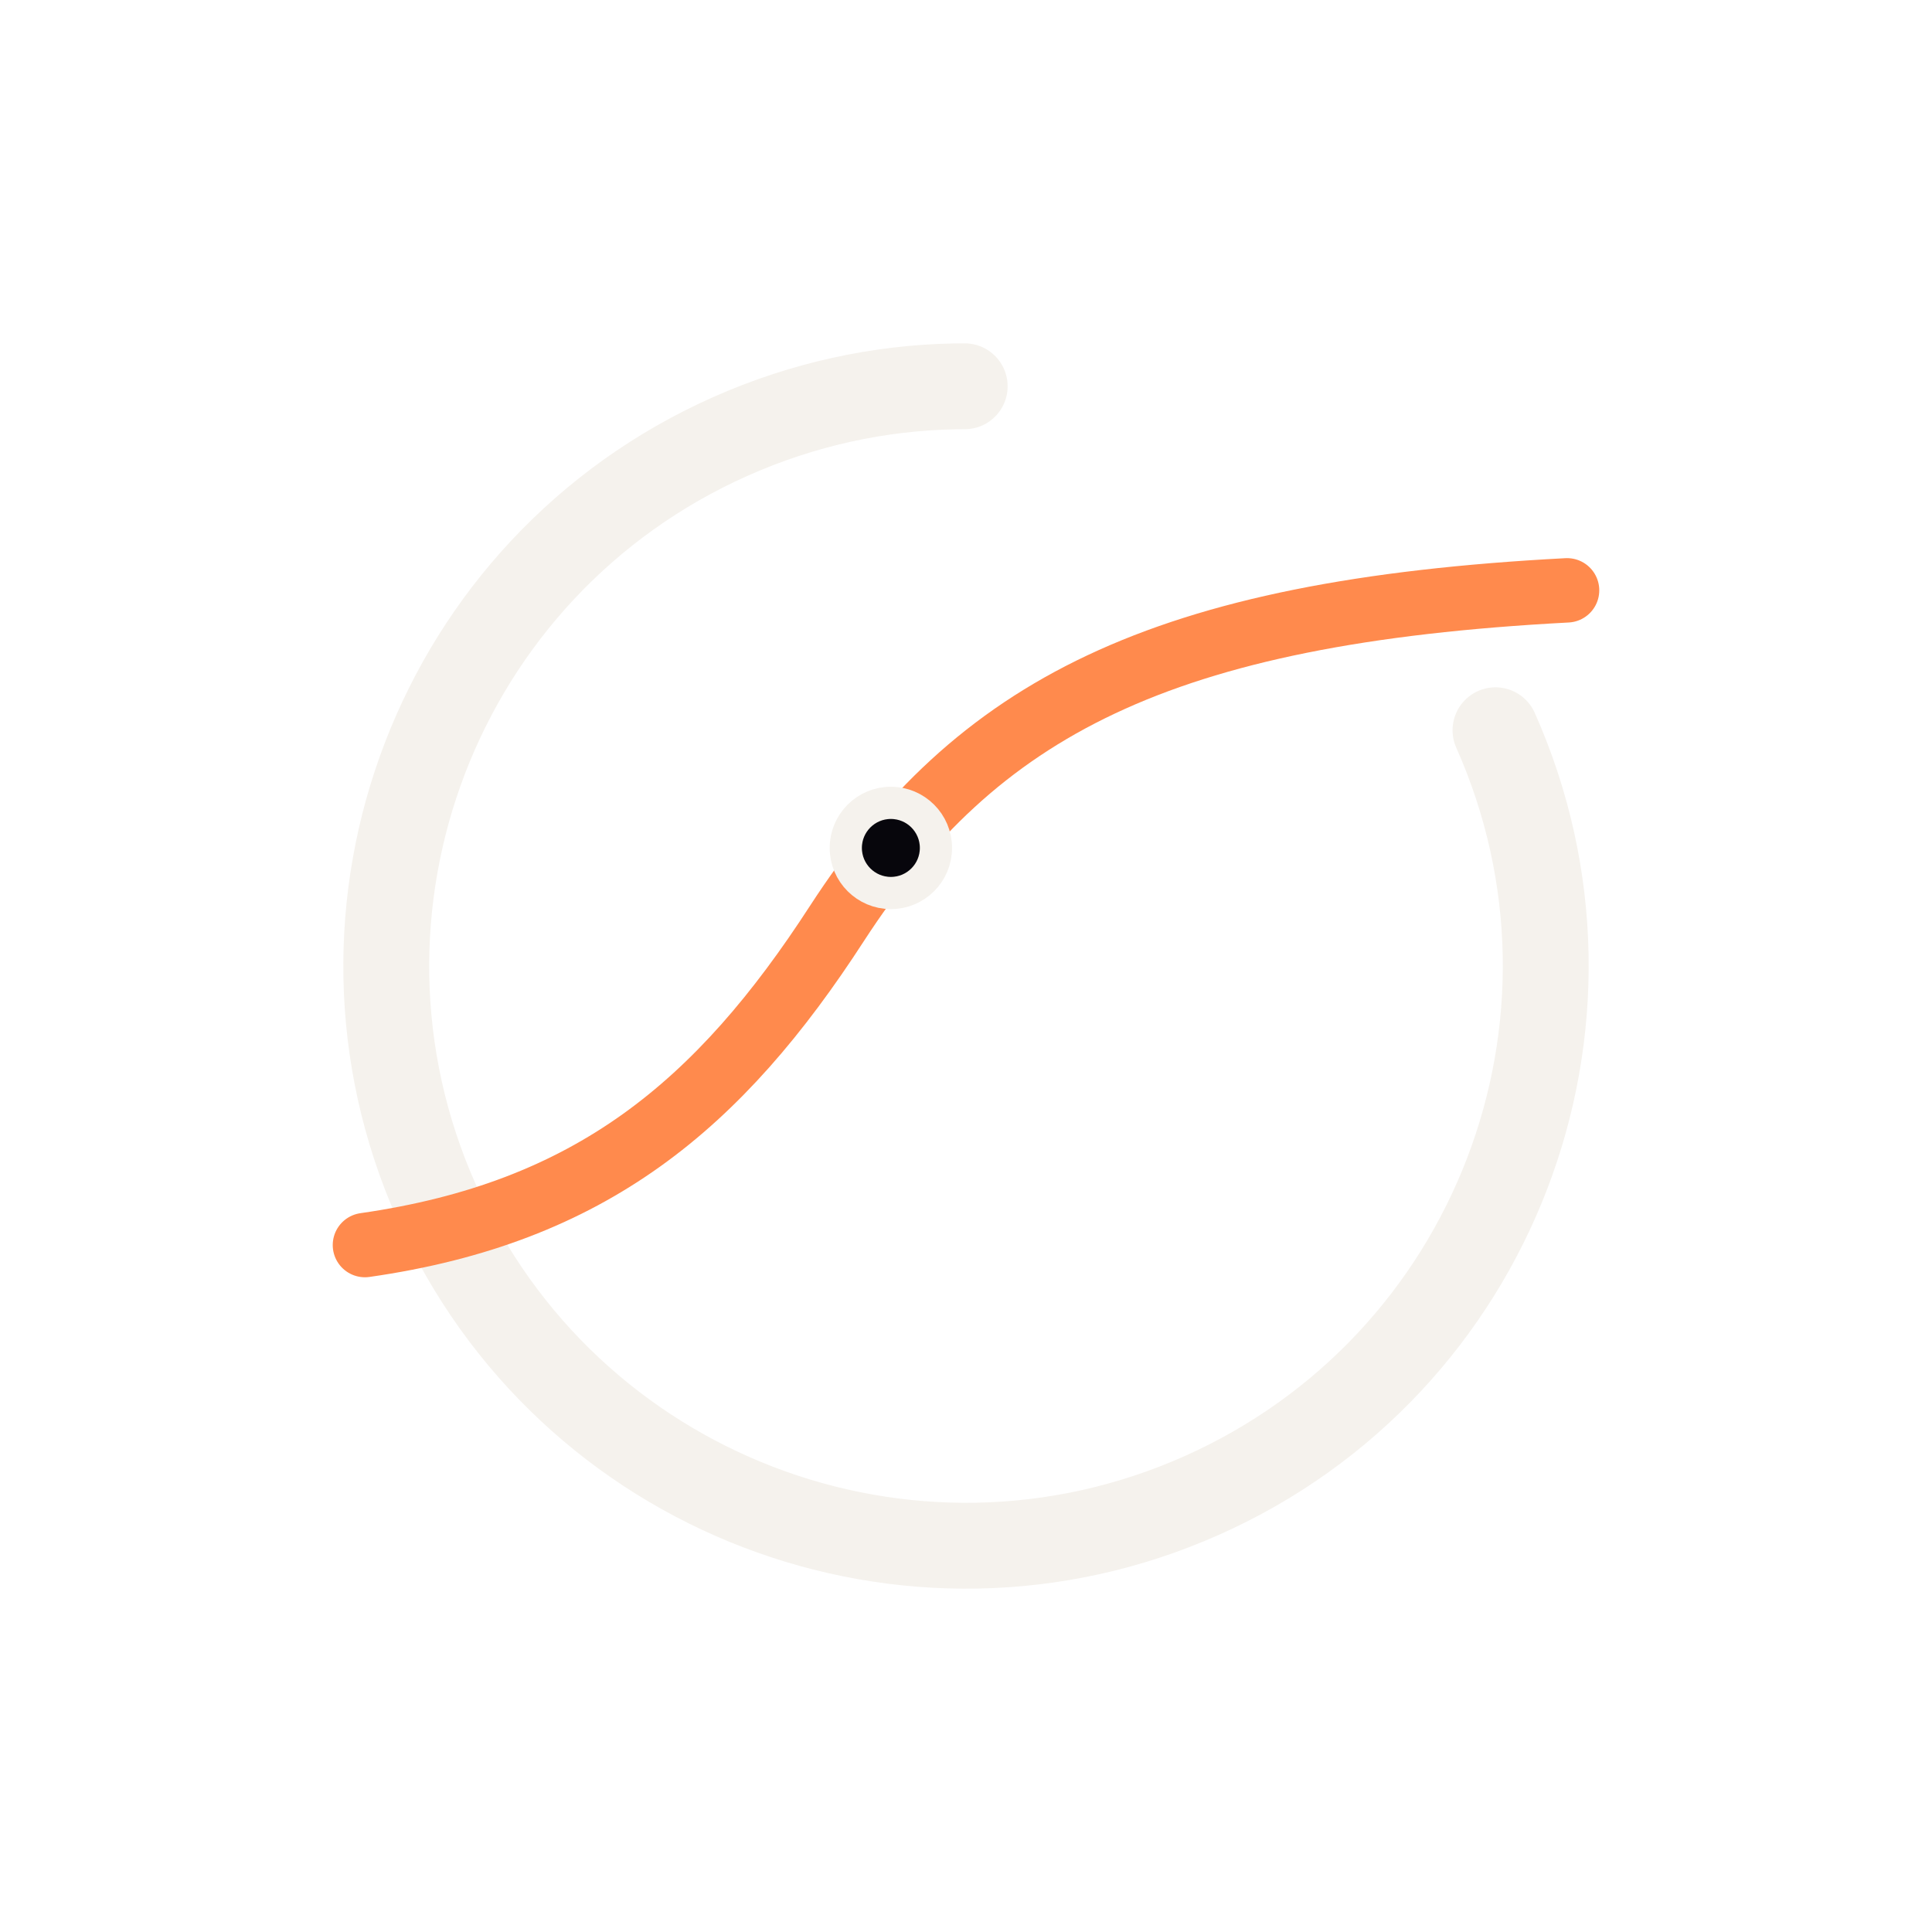
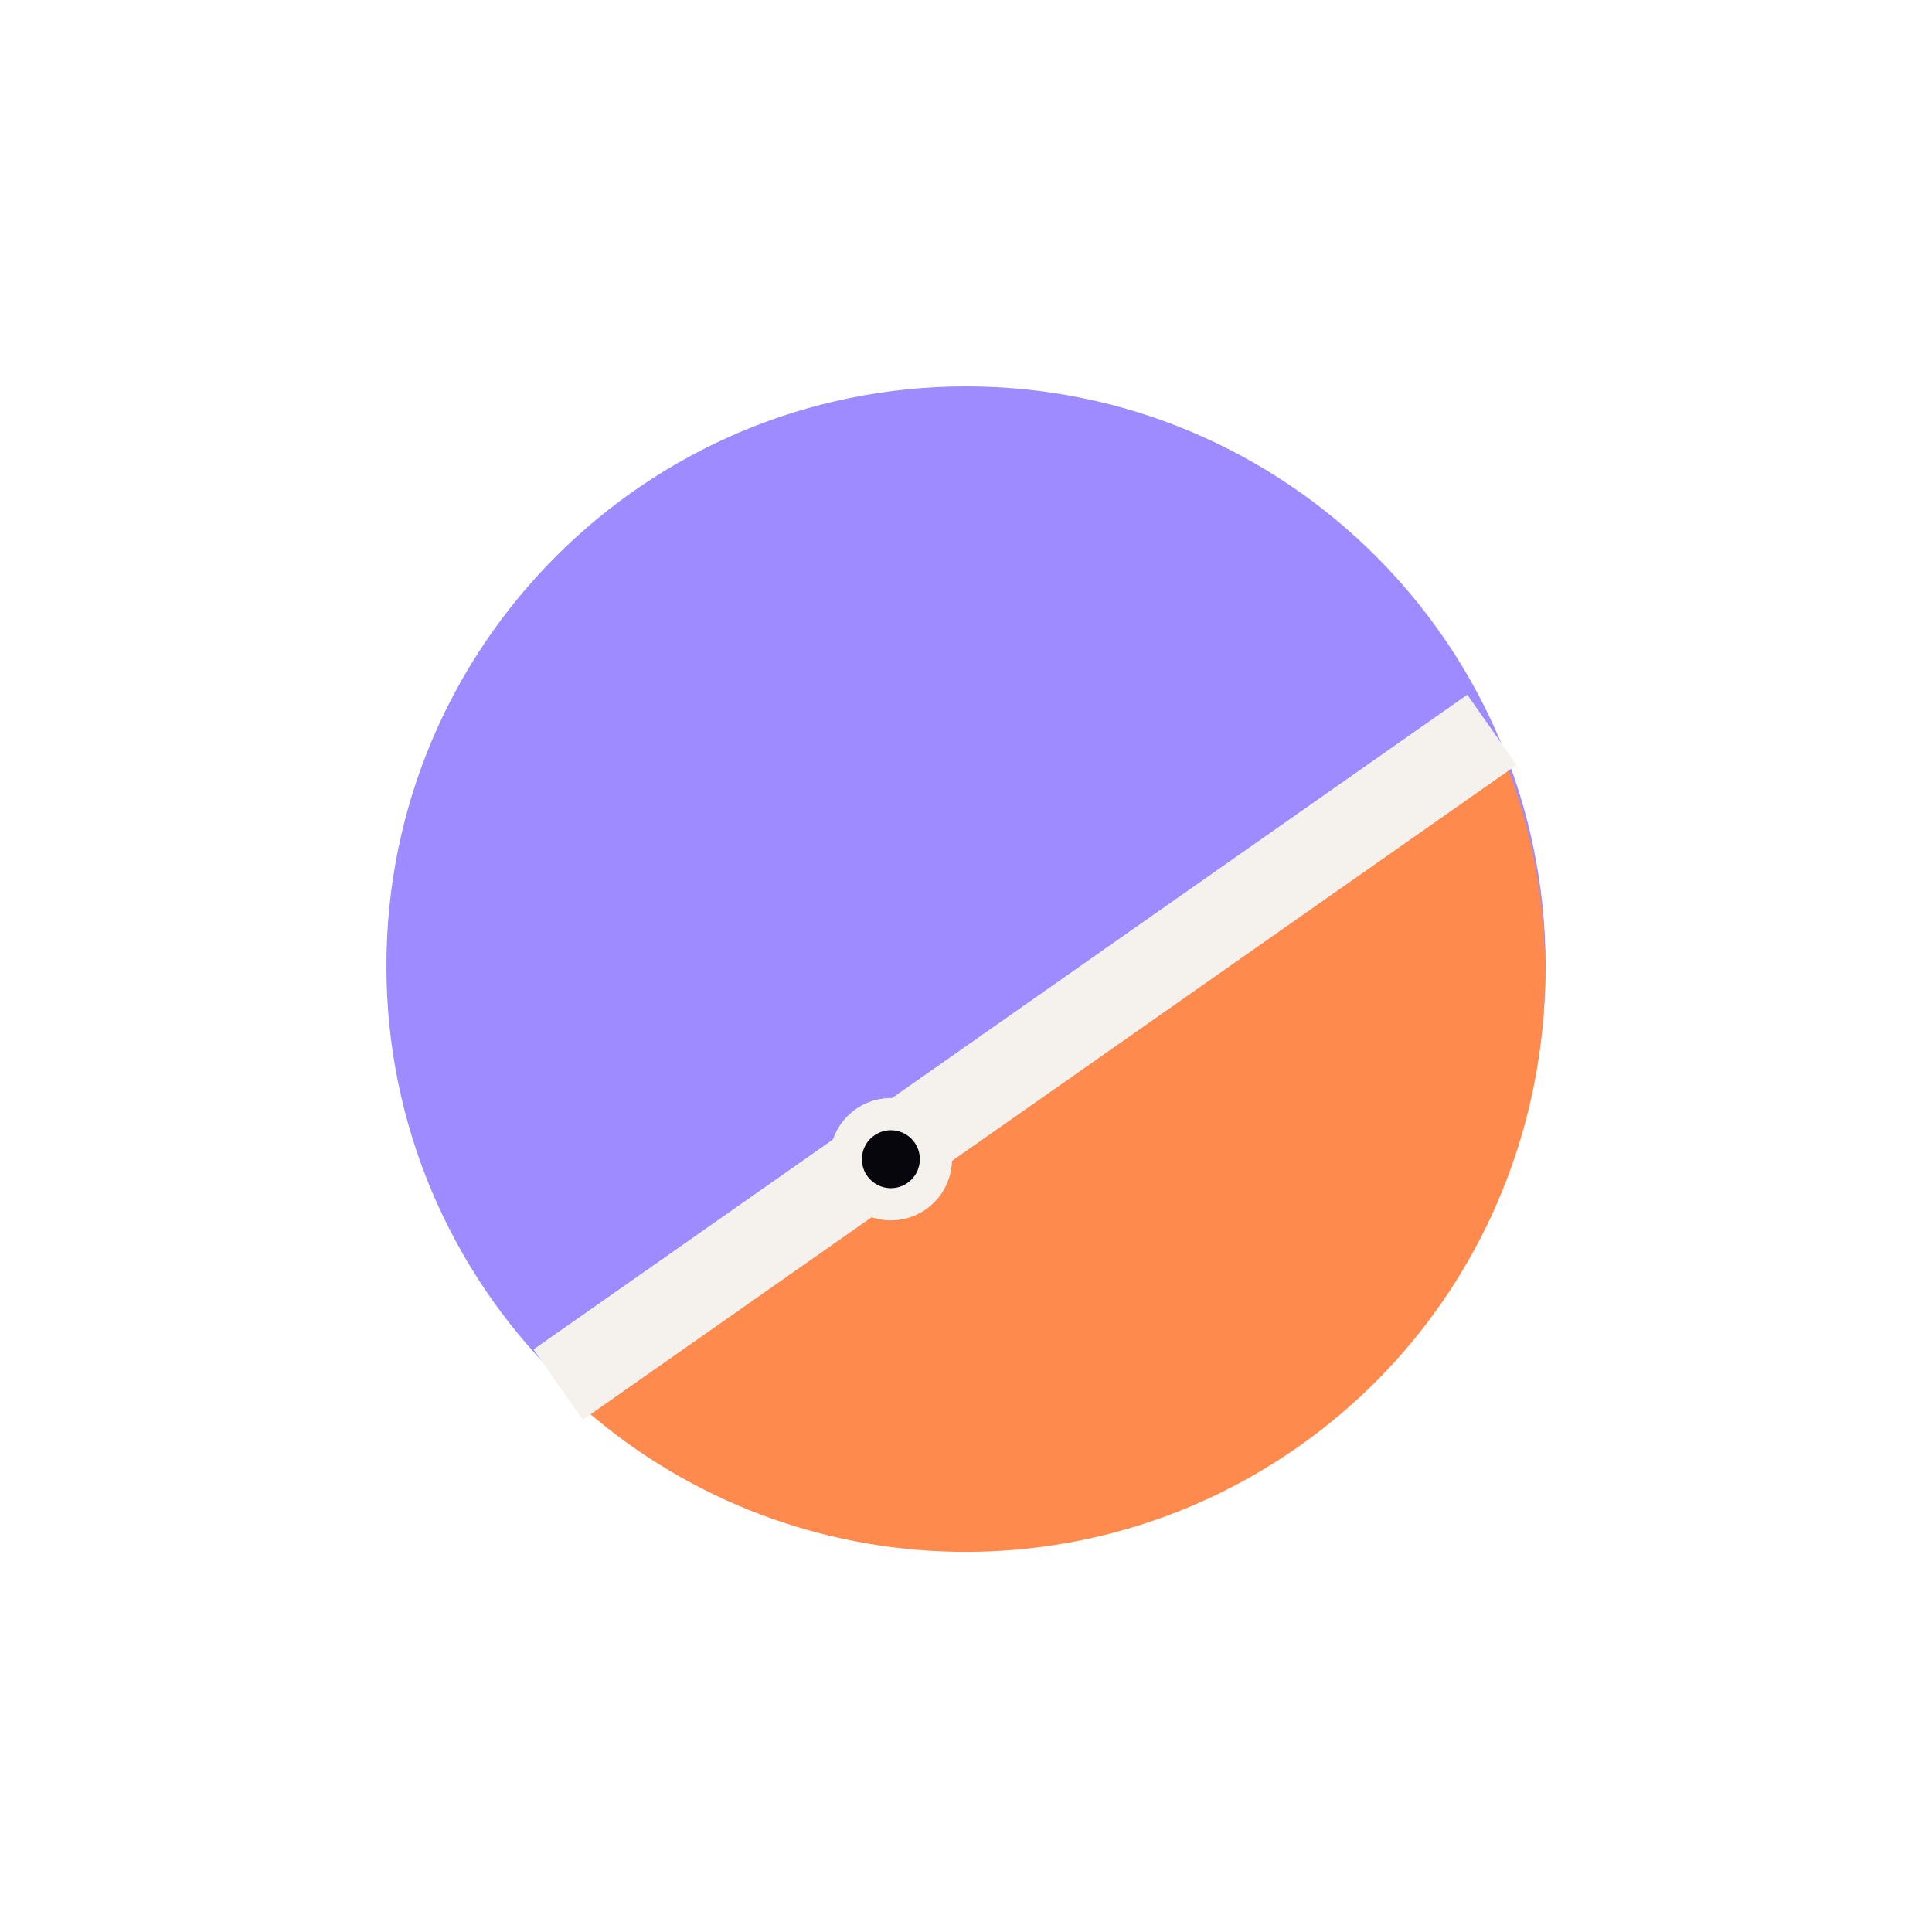
<svg xmlns="http://www.w3.org/2000/svg" viewBox="0 0 180 180" role="img" aria-label="Flightglass">
  <g fill="none" stroke-linecap="round" stroke-linejoin="round">
-     <circle cx="90" cy="90" r="54" stroke="#F5F2ED" stroke-width="8" stroke-dasharray="277 63" transform="rotate(-24 90 90)" />
-     <path d="M34 116 C55 113 67 103 78 86 C91 66 108 57 146 55" stroke="#FF8A4D" stroke-width="6" />
-     <circle cx="83" cy="79" r="4.2" fill="#07060C" stroke="#F5F2ED" stroke-width="3" />
+     <circle cx="90" cy="90" r="54" fill="#9D8BFF" />
+     <path d="M52,129 A54,54 0 0,0 139,68 L52,129 Z" fill="#FF8A4D" />
+     <path d="M52,129 L139,68" stroke="#F5F2ED" stroke-width="8" stroke-linecap="butt" />
+     <circle cx="83" cy="108" r="4.2" fill="#07060C" stroke="#F5F2ED" stroke-width="3" />
  </g>
</svg>
